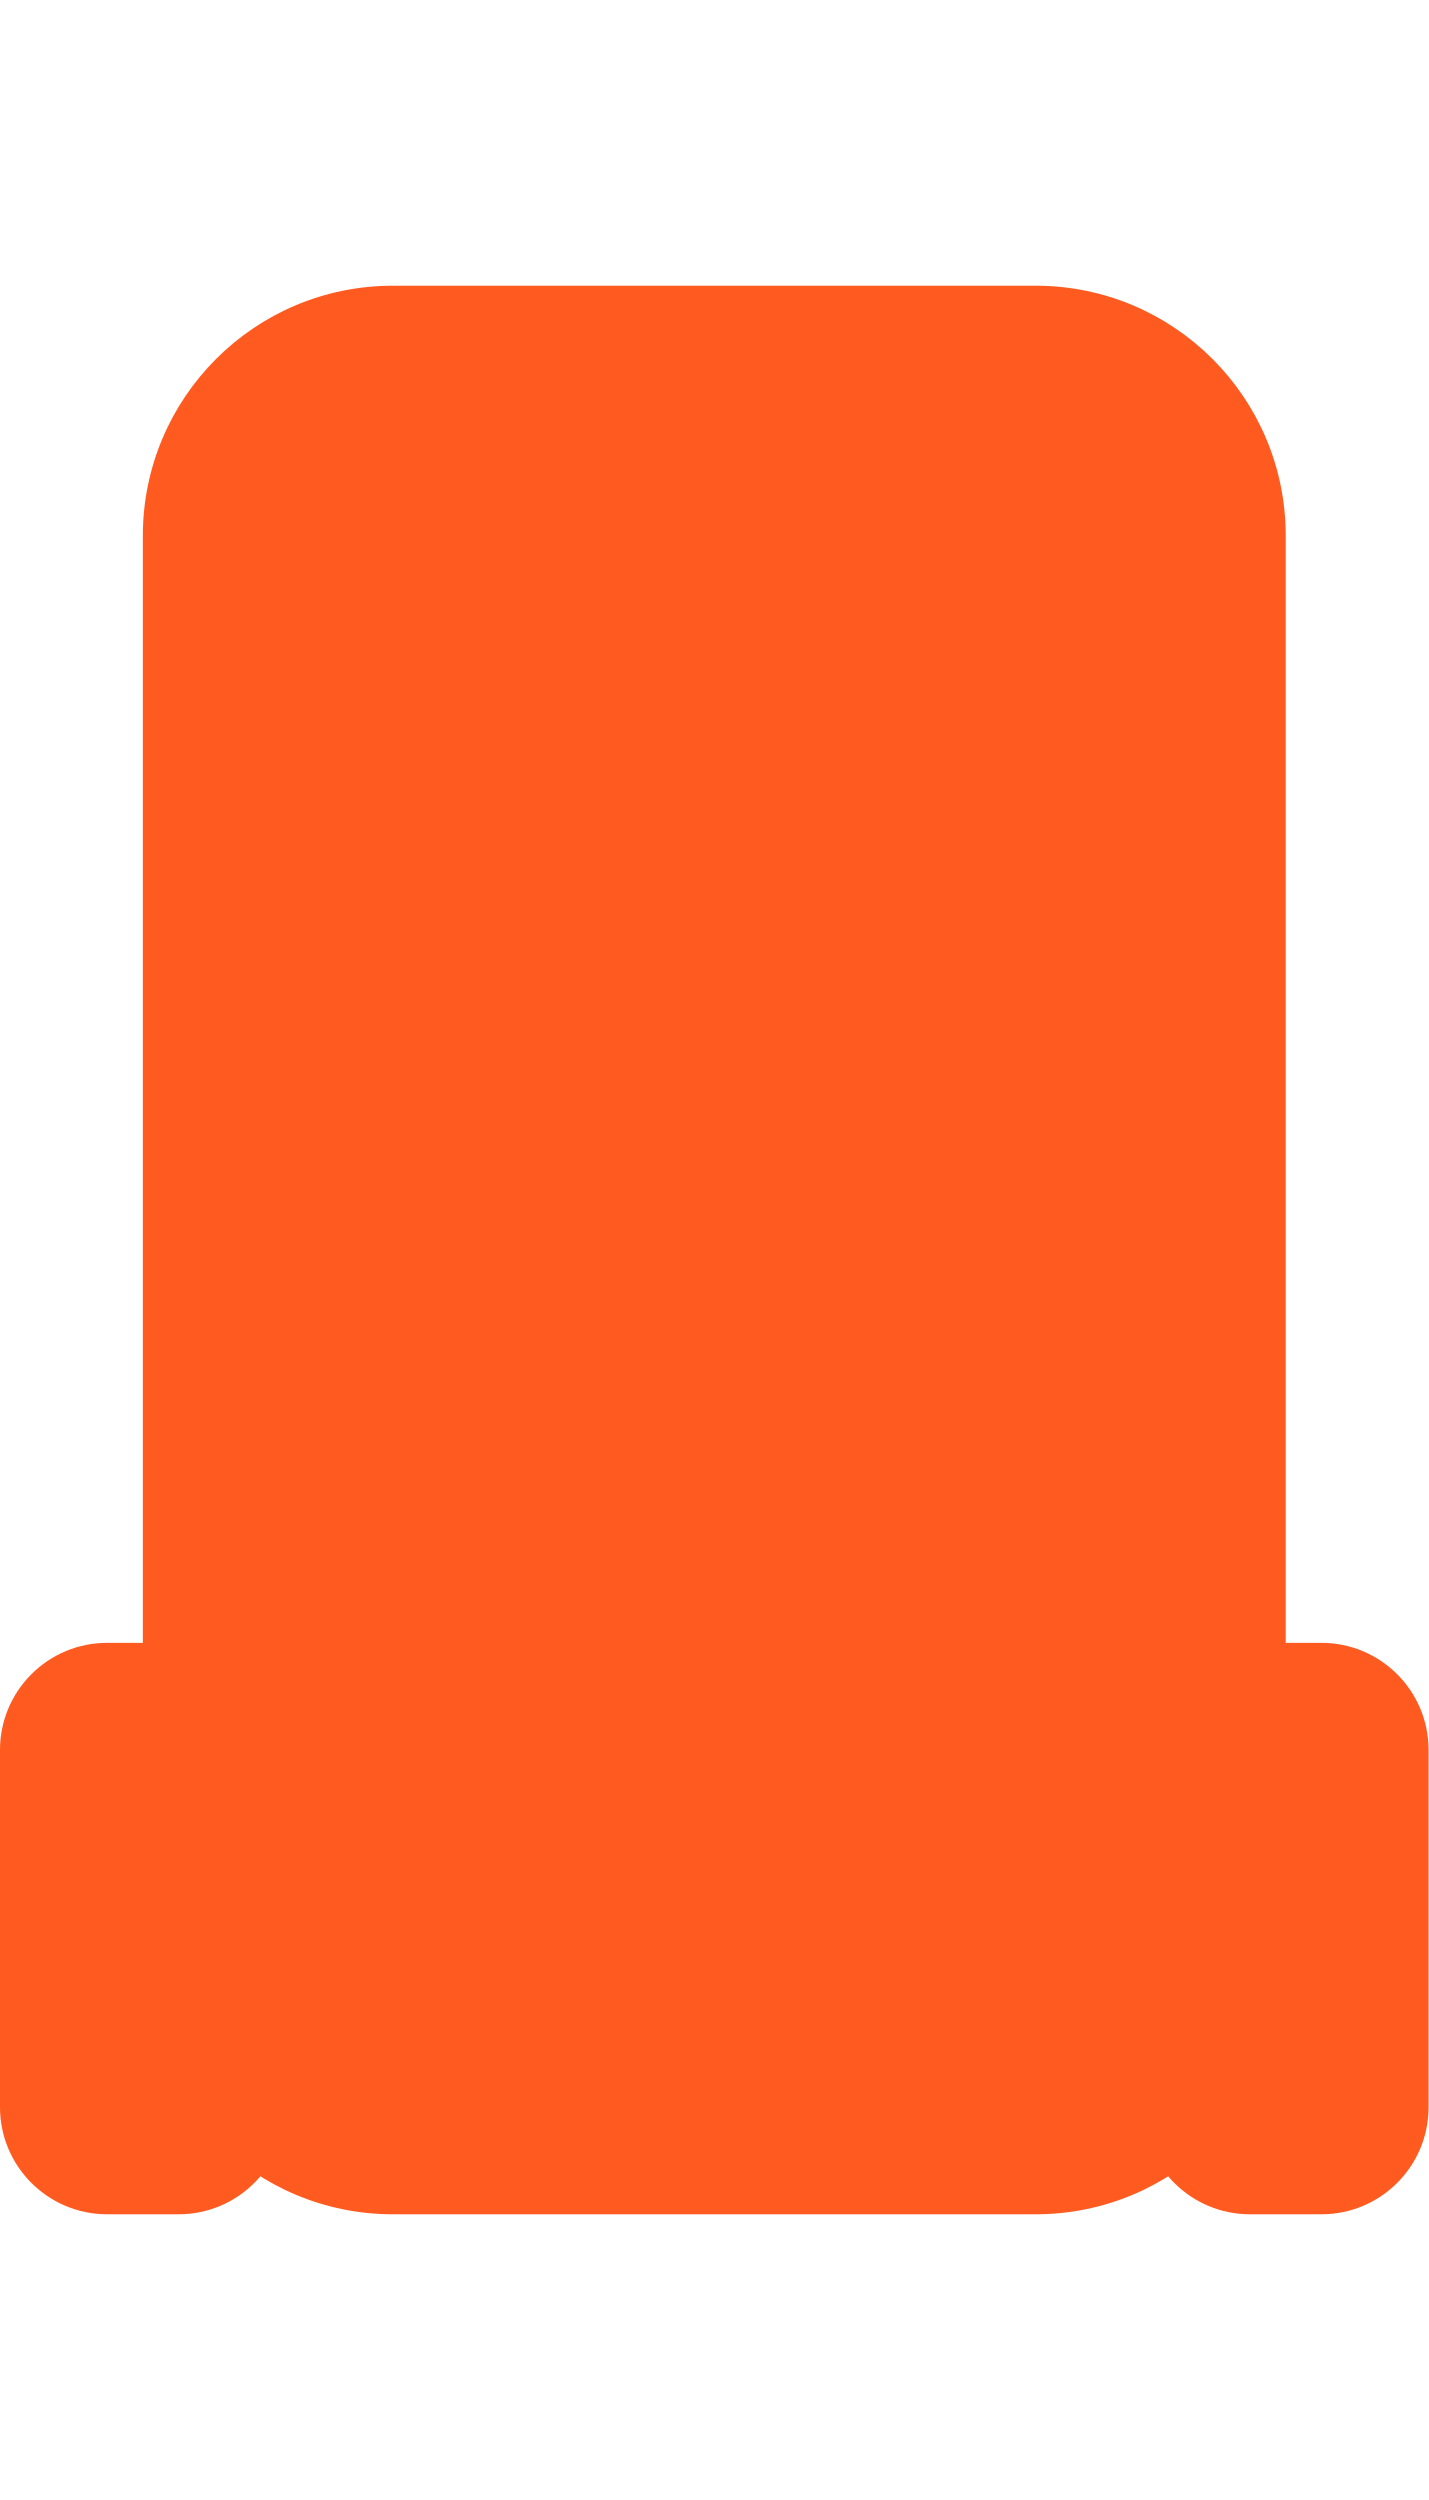
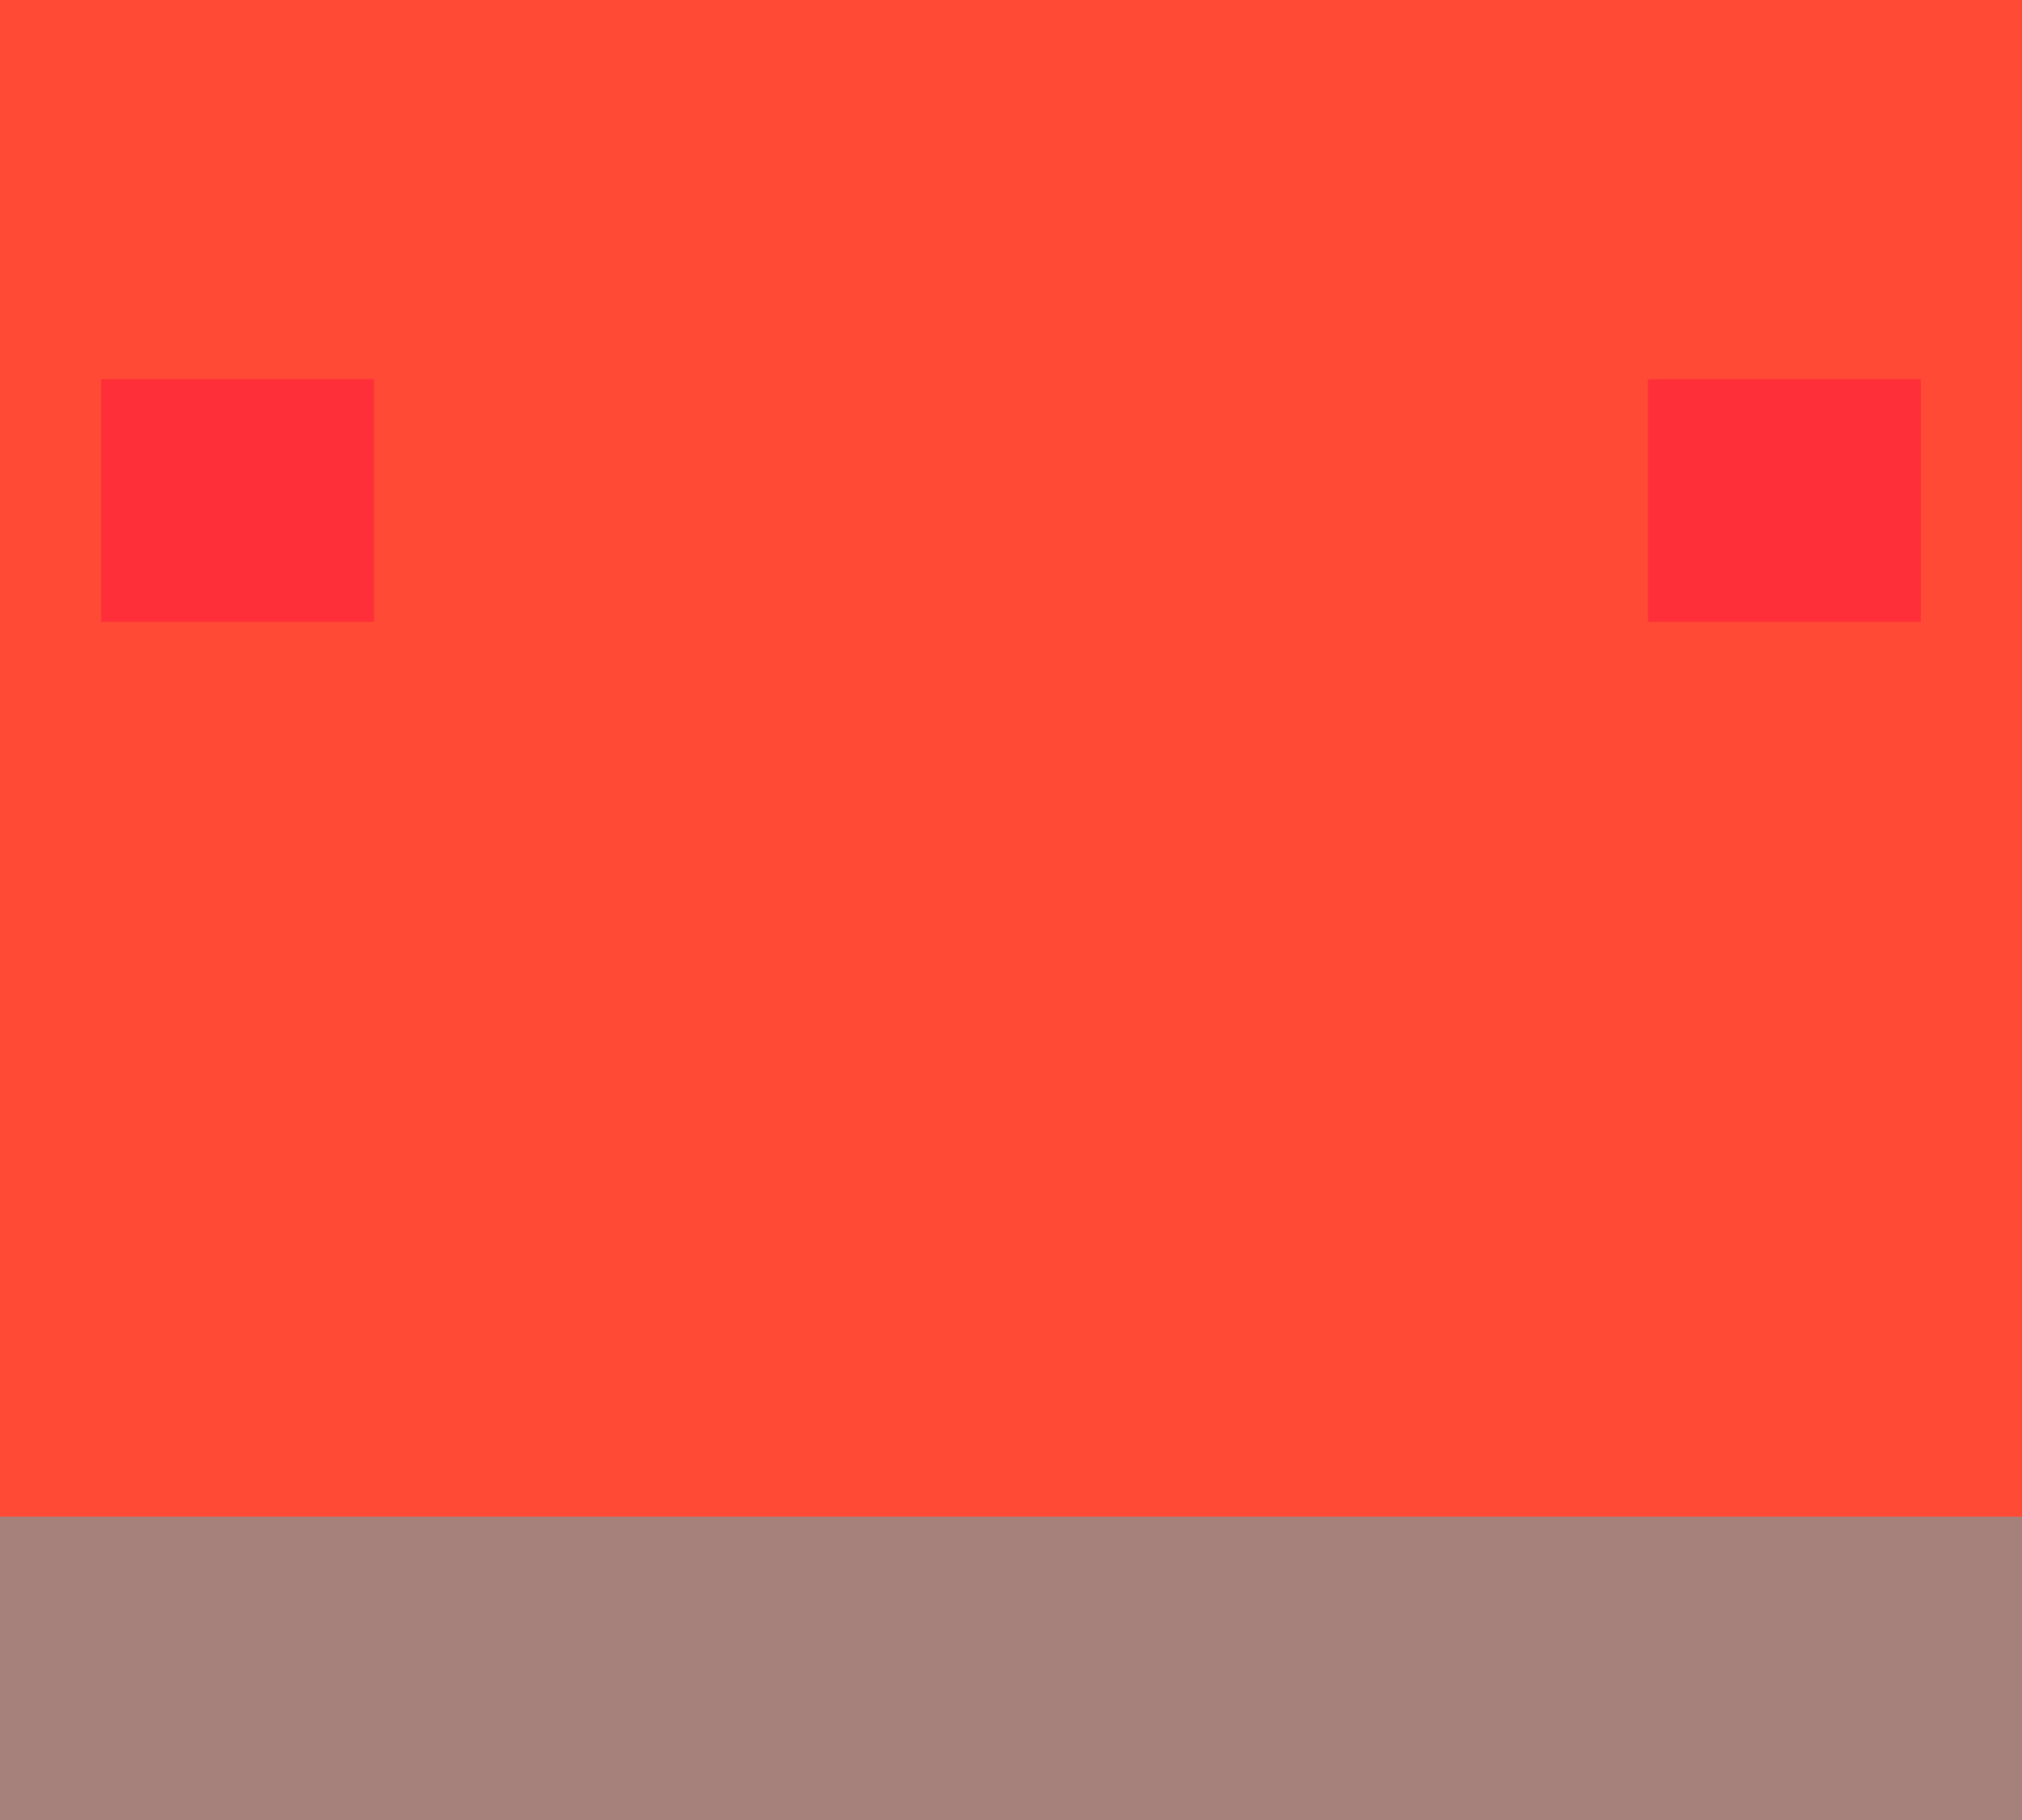
- <svg xmlns="http://www.w3.org/2000/svg" viewBox="0 0 40 70">
-   <rect data-token="obstacleWarning" fill="#ff5a1f" x="4" y="8" width="32" height="54" rx="7" />
-   <rect data-token="obstacleWarning" fill="#ff5a1f" x="10" y="16" width="20" height="20" rx="4" />
-   <rect data-token="obstacleWarning" fill="#ff5a1f" x="0" y="46" width="8" height="16" rx="3" />
-   <rect data-token="obstacleWarning" fill="#ff5a1f" x="32" y="46" width="8" height="16" rx="3" />
+ <svg xmlns="http://www.w3.org/2000/svg" viewBox="0 0 40 36">
+   <rect data-token="hazardDark" fill="#5e1a12" fill-opacity="0.55" x="0" y="30" width="40" height="6" />
+   <rect data-token="hazard" fill="#ff4a35" x="0" y="0" width="40" height="30" />
+   <rect data-token="rearLight" fill="#ff2f3a" x="2" y="7.5" width="5.4" height="4.8" />
+   <rect data-token="rearLight" fill="#ff2f3a" x="32.6" y="7.5" width="5.4" height="4.8" />
</svg>
